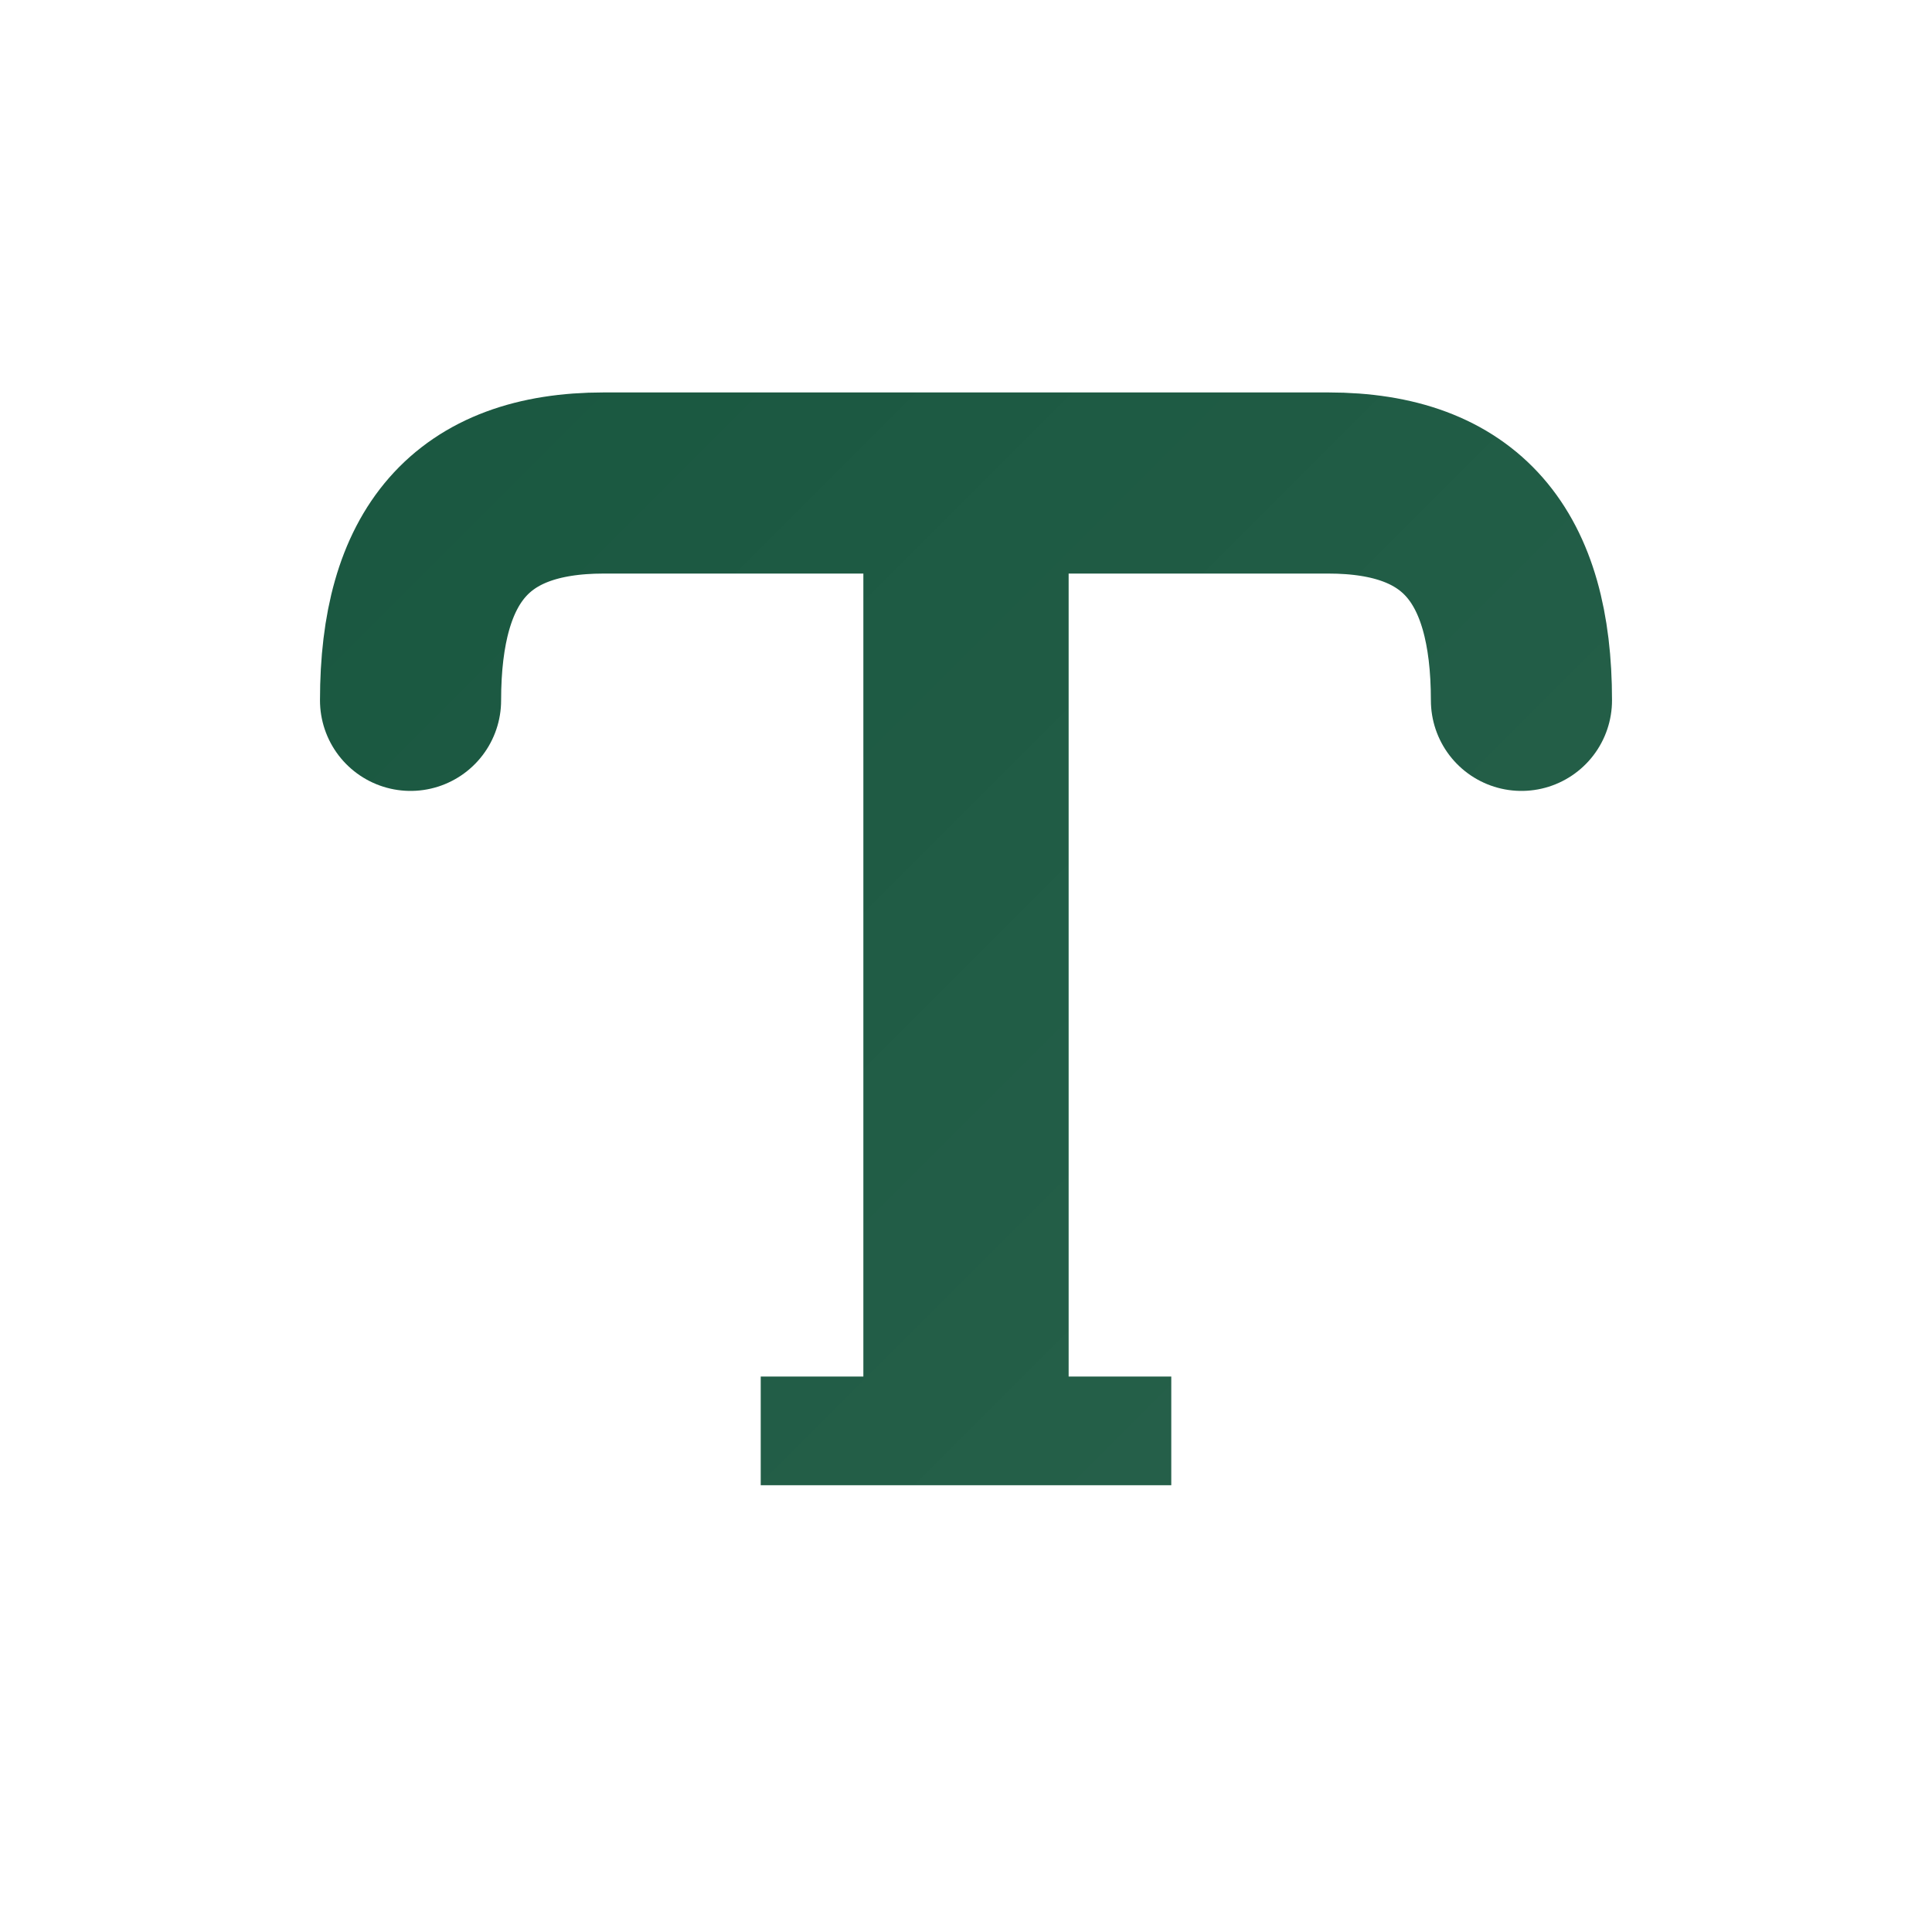
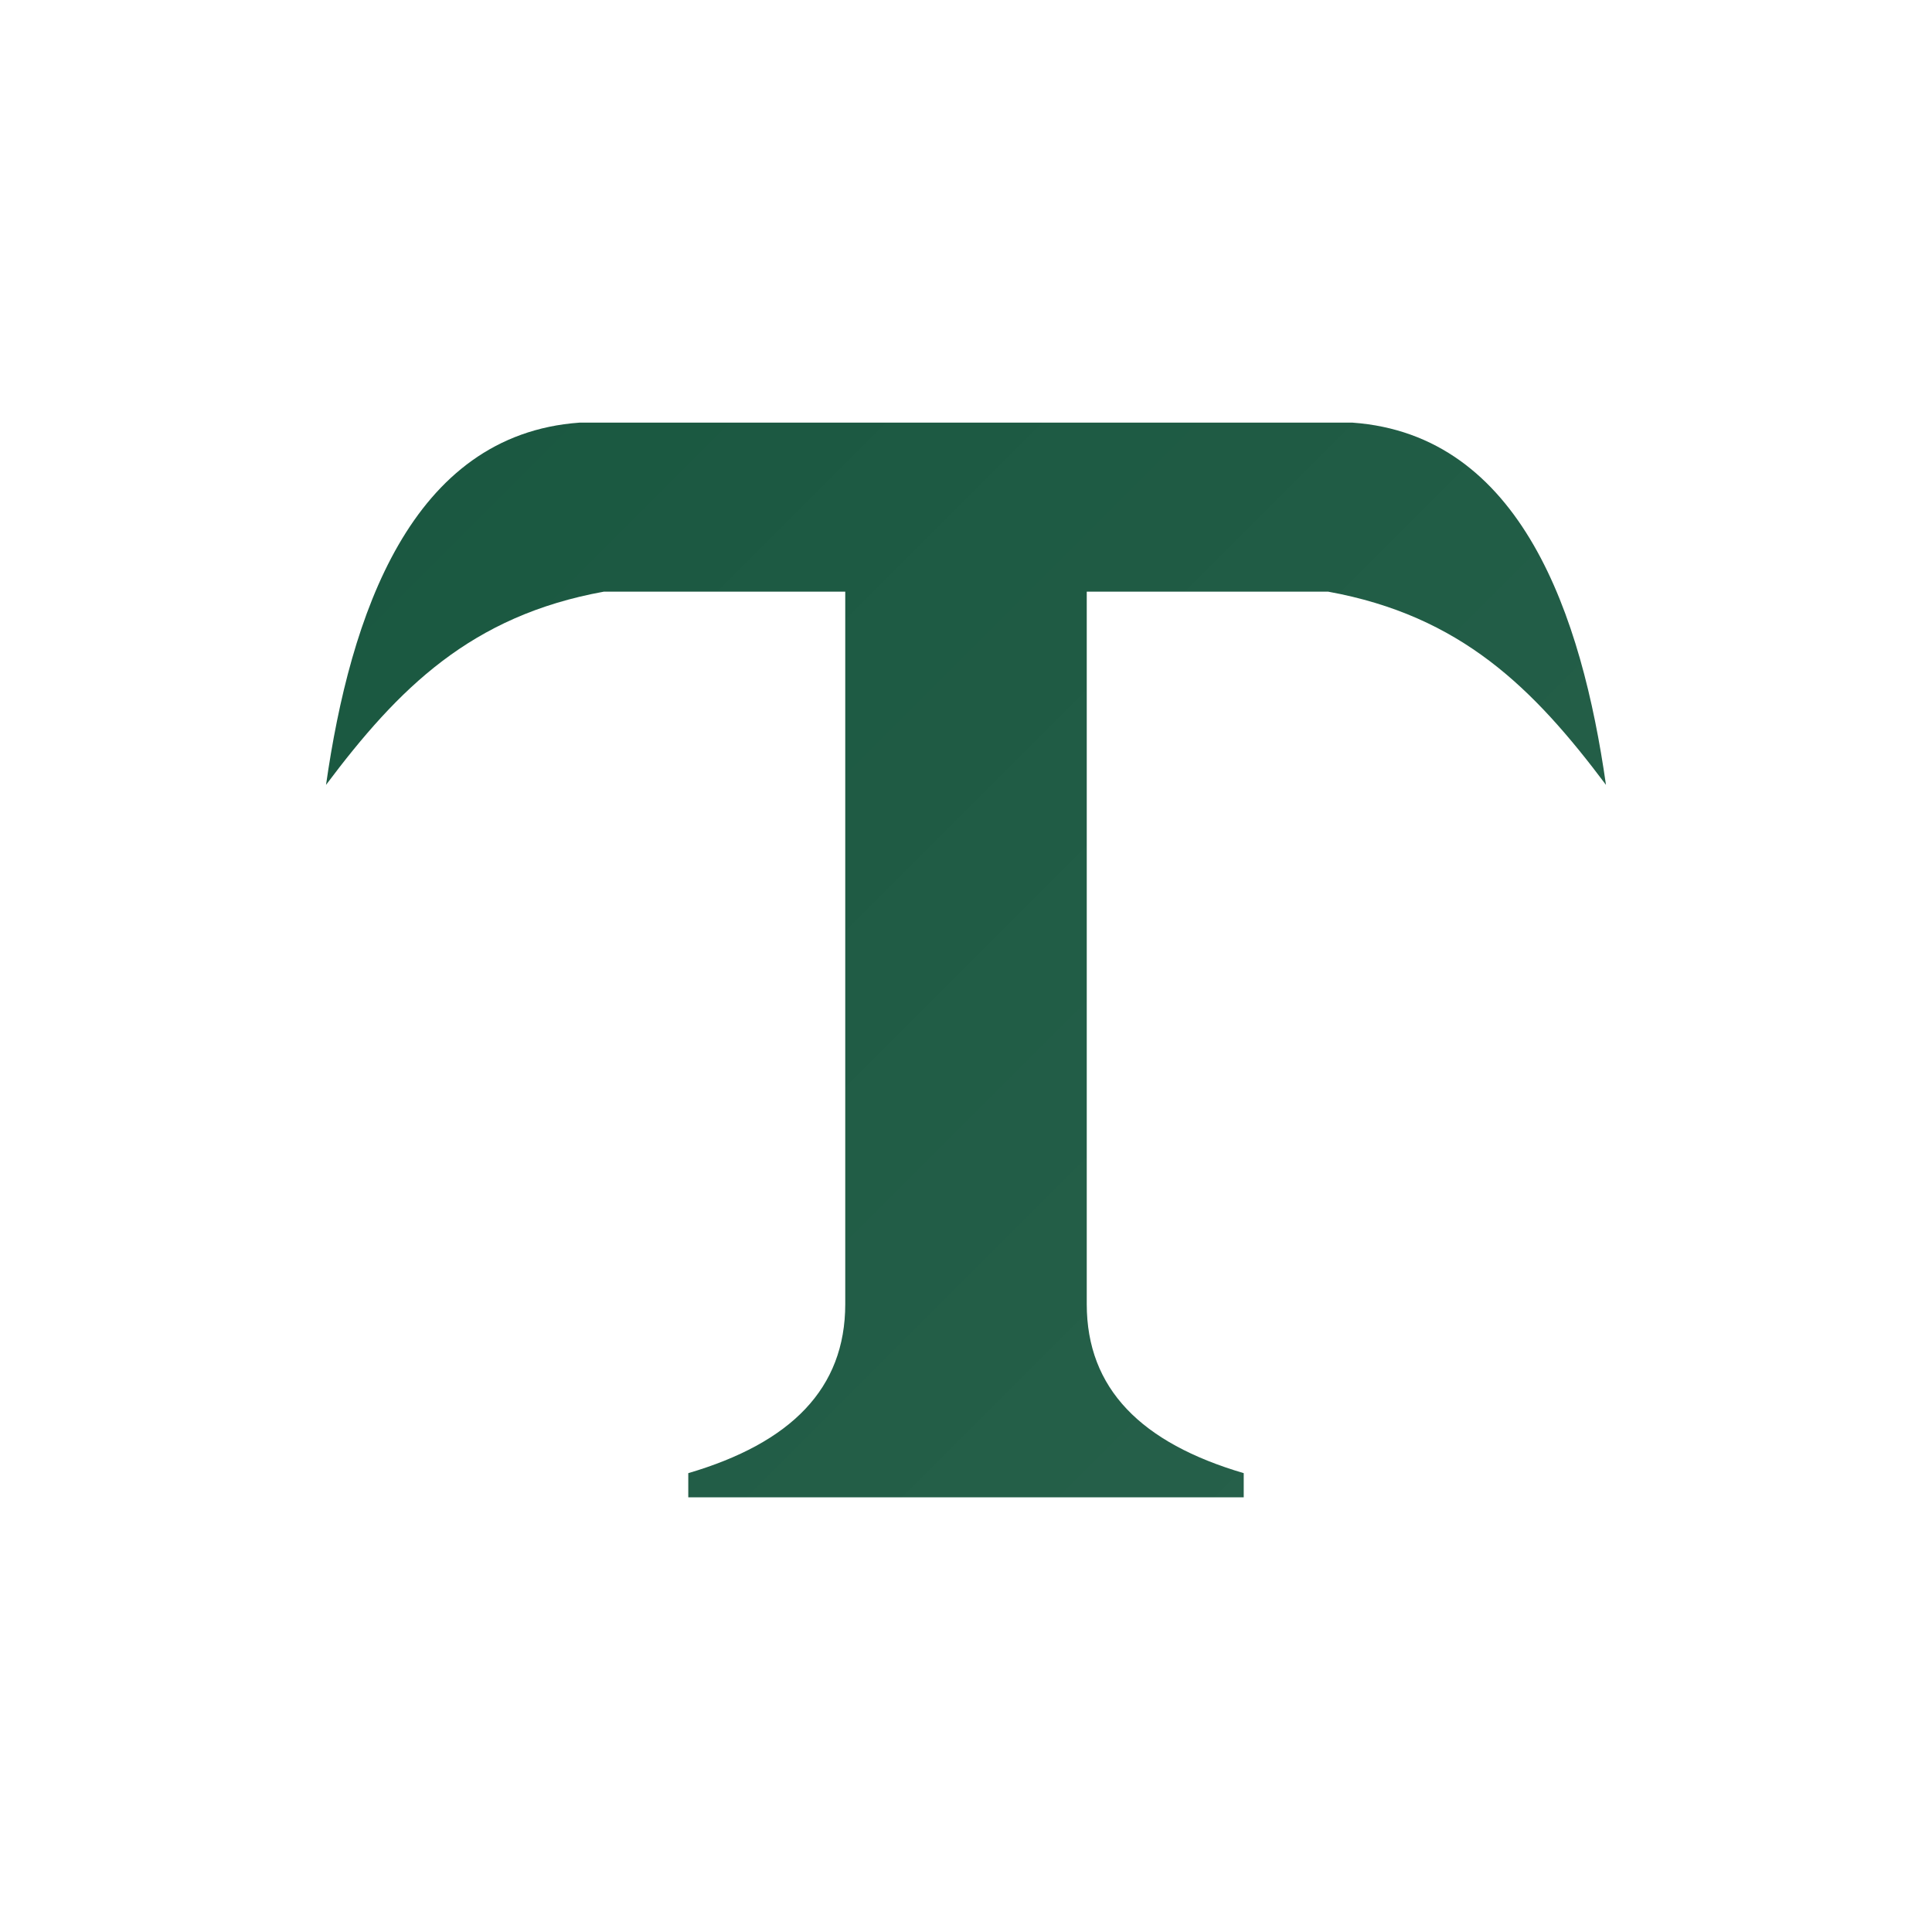
<svg xmlns="http://www.w3.org/2000/svg" viewBox="0 0 32 32" role="img" aria-label="台鋼雄鷹（印記圖稿）" color="#15543C">
  <defs>
    <symbol id="mark" viewBox="0 0 32 32">
      <linearGradient id="inkg" x1="0" y1="0" x2="1" y2="1">
        <stop offset="0" stop-color="#fff" />
        <stop offset="1" stop-color="#e6e6e6" />
      </linearGradient>
      <mask id="ink" maskUnits="userSpaceOnUse" x="0" y="0" width="32" height="32">
        <rect width="32" height="32" fill="url(#inkg)" />
      </mask>
      <g mask="url(#ink)">
-         <path d="M6.8 11.6 C6.8 9.2 7.8 8 10 8 H22 C24.2 8 25.2 9.2 25.2 11.6" fill="none" stroke="currentColor" stroke-width="3" stroke-linejoin="round" stroke-linecap="round" />
-         <path d="M16 8 V23.6" fill="none" stroke="currentColor" stroke-width="3.4" stroke-linecap="butt" />
-         <path d="M12.6 22.8 H19.4 V24.6 H12.6 Z" fill="currentColor" />
+         <path d="M5.4 13 C5.8 10.2 6.8 7.2 9.6 7 H22.4 C25.2 7.2 26.2 10.2 26.6 13 C25.4 11.4 24.2 10.2 22 9.8 H10 C7.8 10.2 6.6 11.4 5.4 13 Z" fill="currentColor" />
+         <path d="M14 9.4 H18 V21.6 C18 23 18.9 23.9 20.6 24.4 V24.8 H11.4 V24.4 C13.1 23.9 14 23 14 21.6 Z" fill="currentColor" />
      </g>
    </symbol>
  </defs>
  <use href="#mark" />
</svg>
